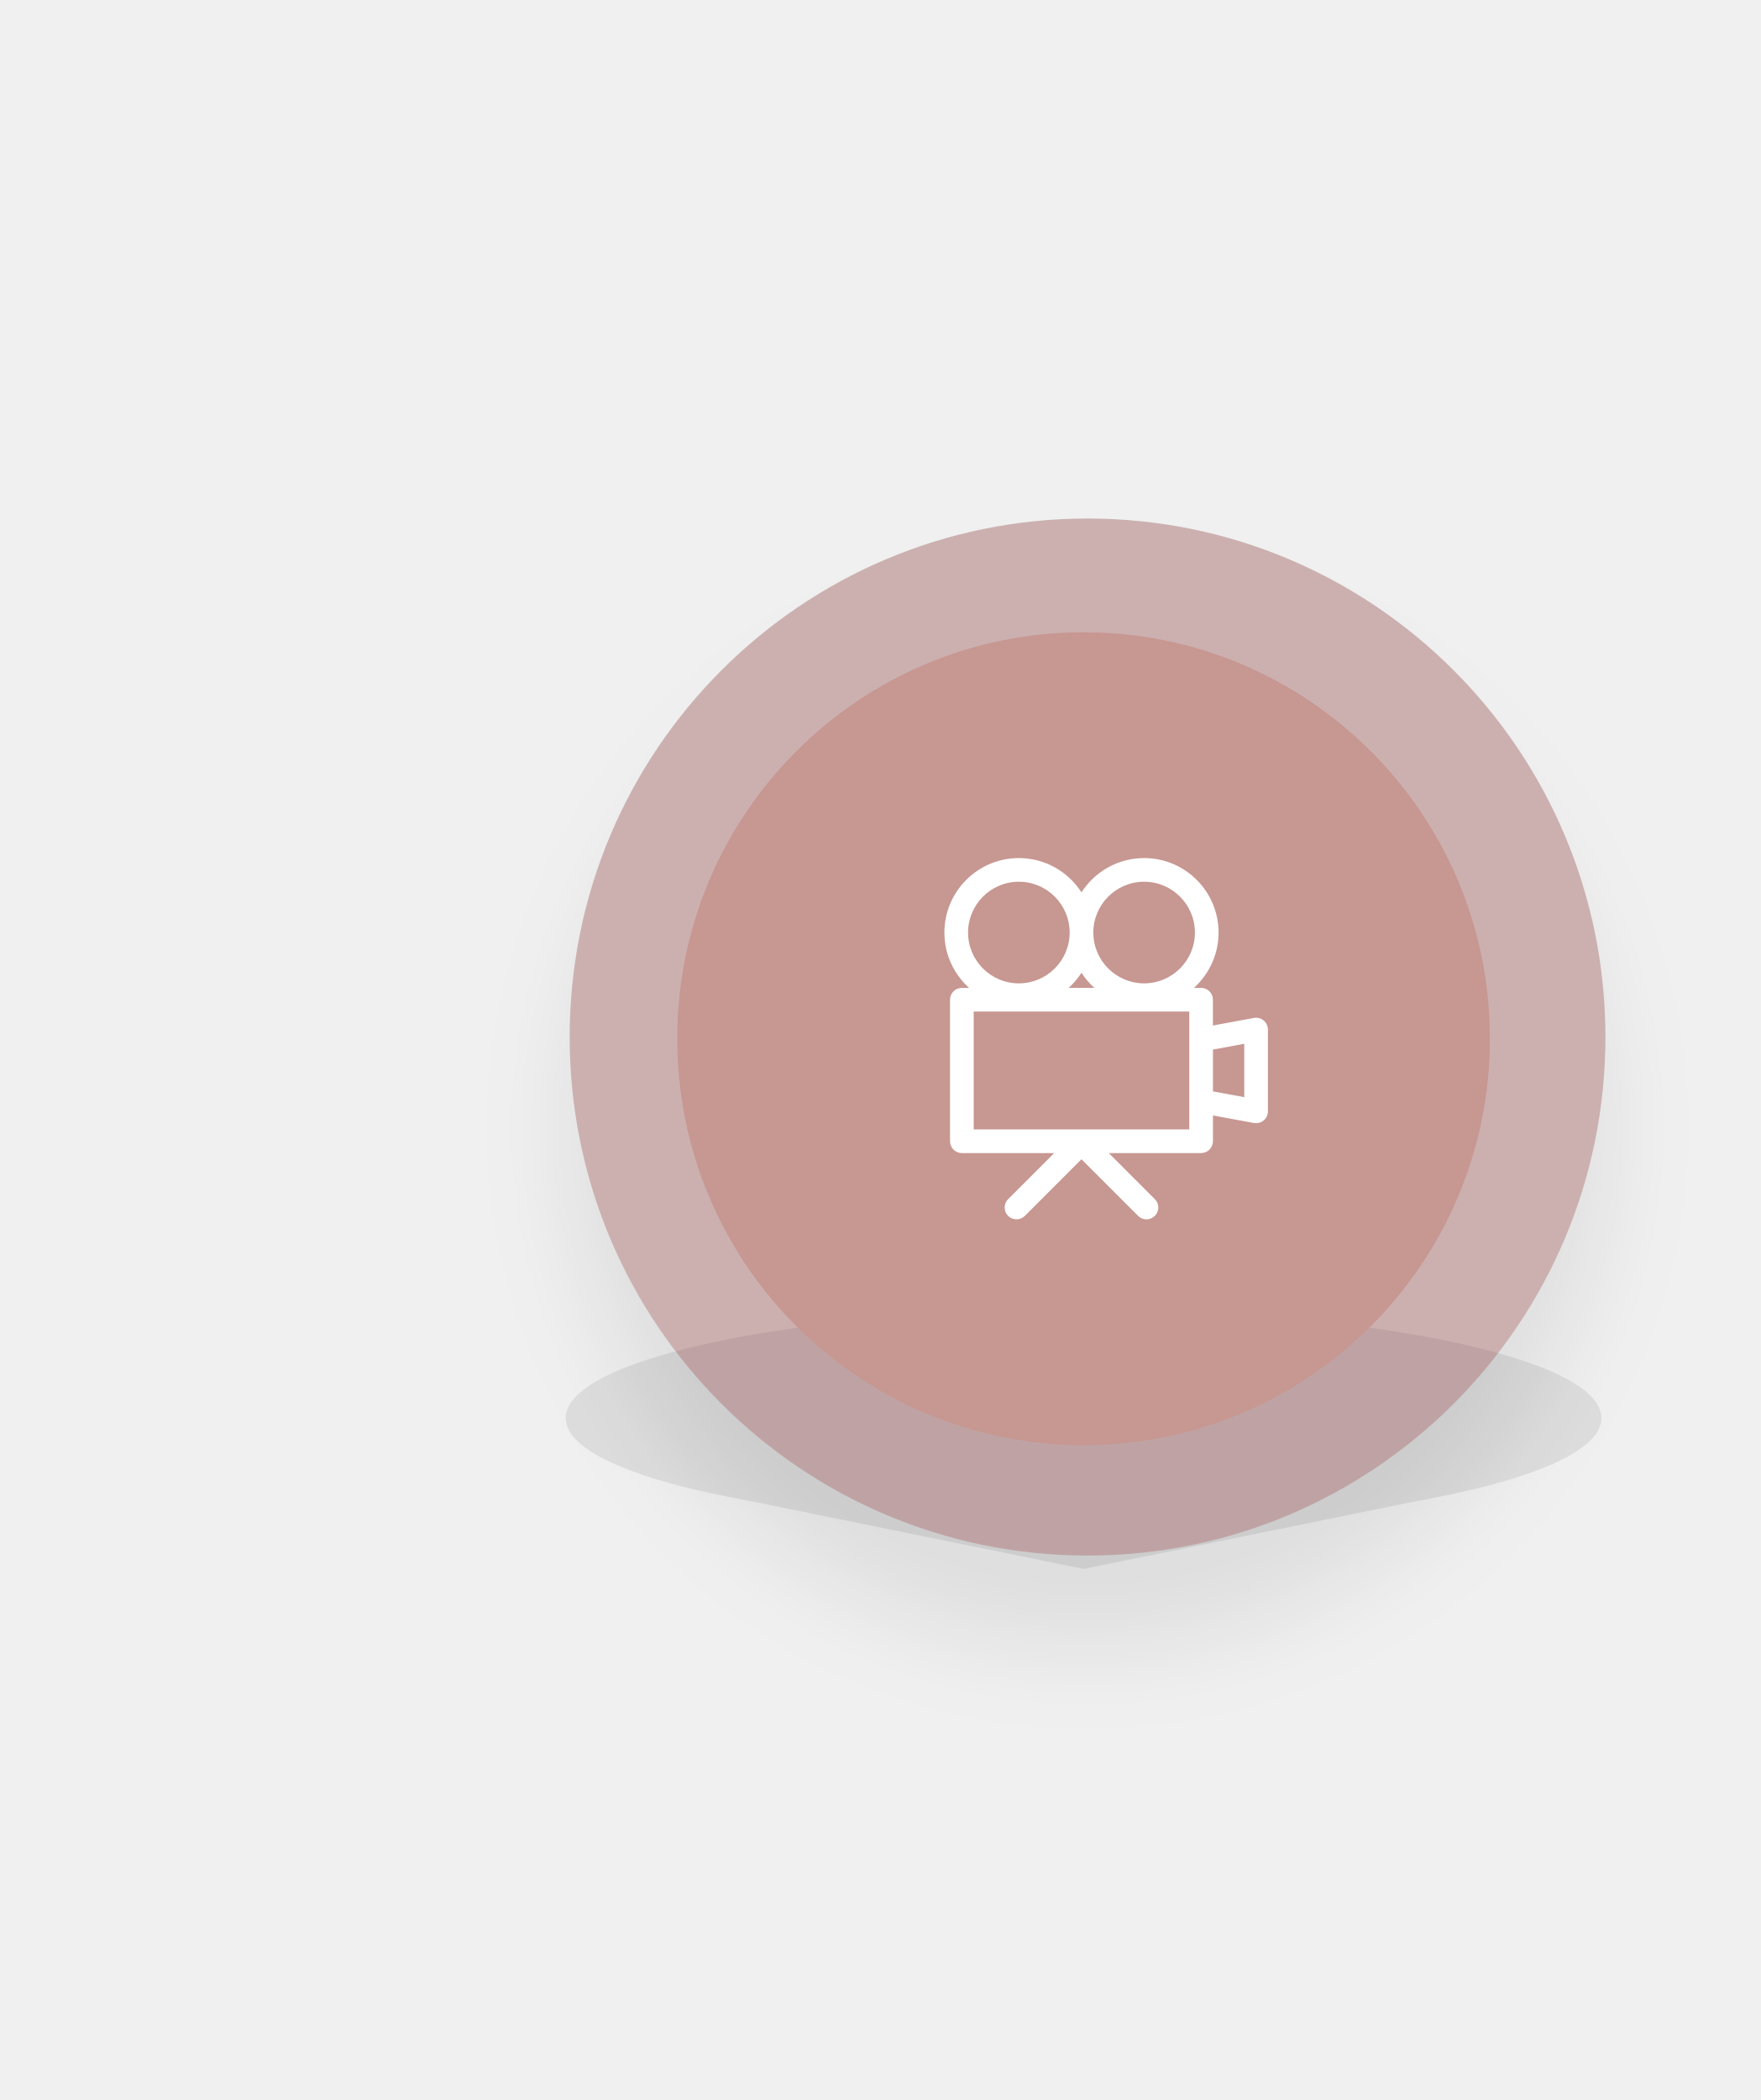
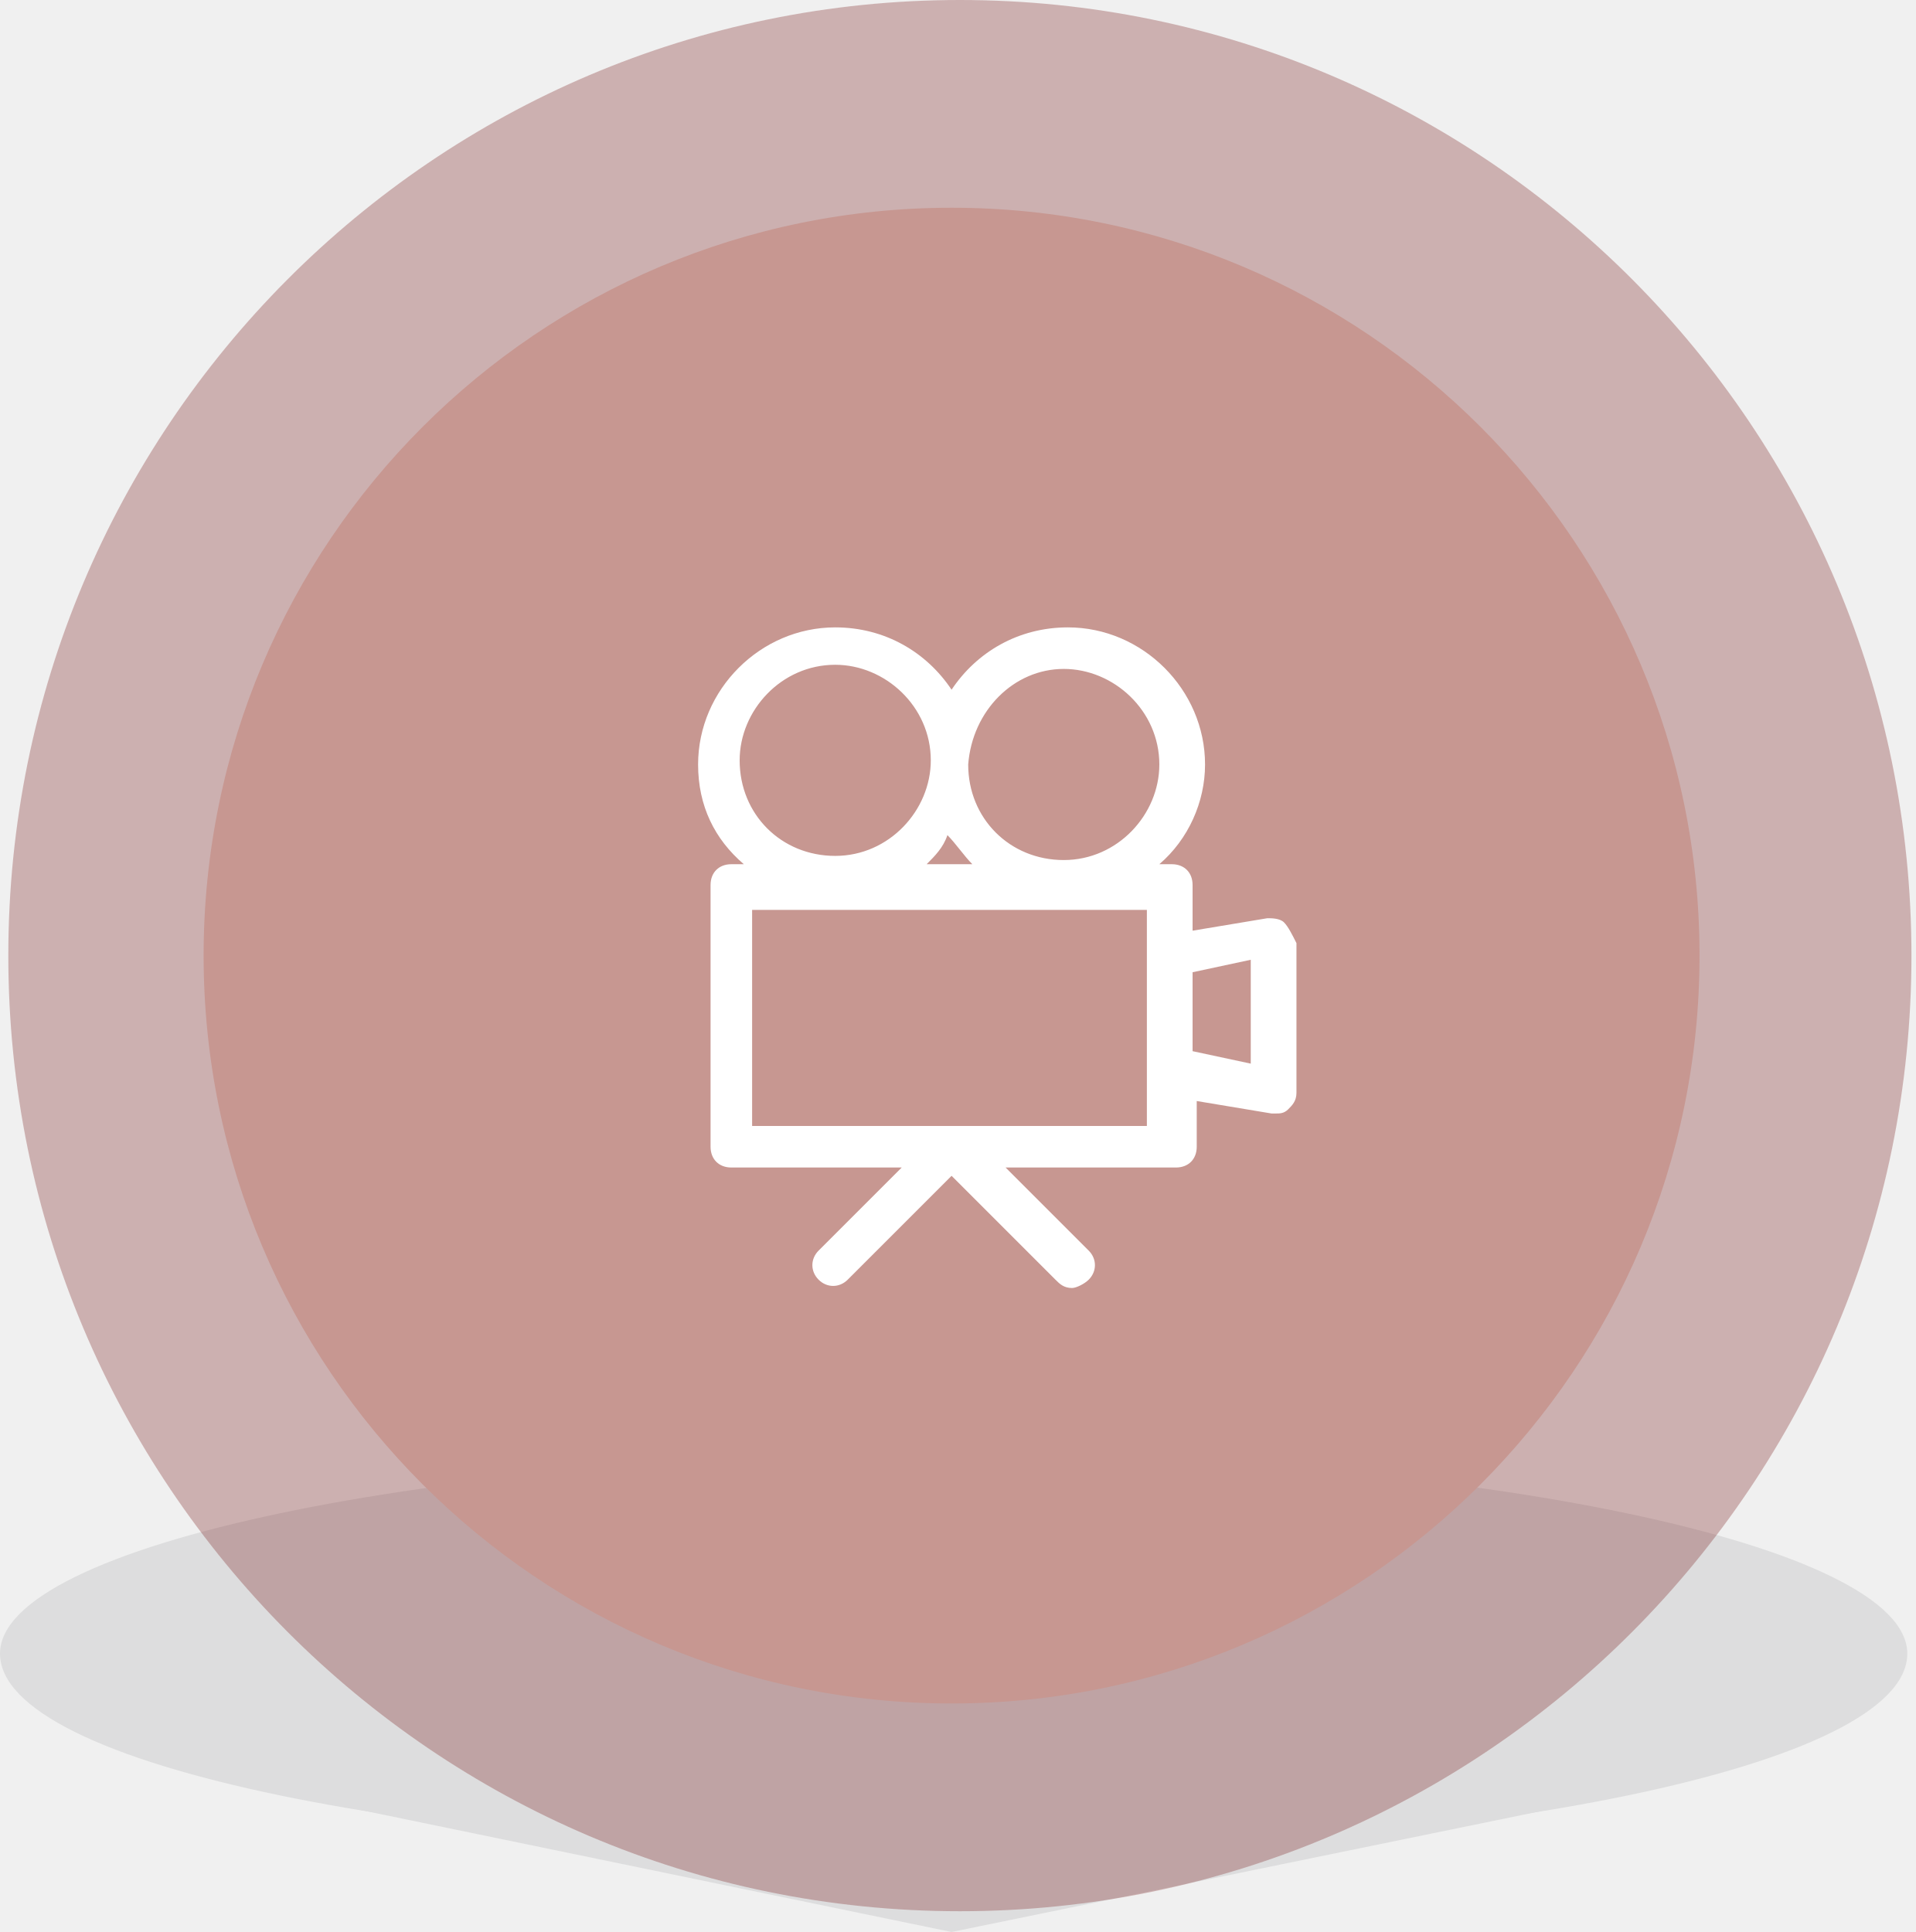
- <svg xmlns="http://www.w3.org/2000/svg" width="78" height="93" viewBox="0 0 78 93" fill="none">
-   <g opacity="0.1">
-     <path d="M70.941 62.798C70.941 65.448 60.67 67.597 48 67.597C35.33 67.597 25.059 65.448 25.059 62.798C25.059 60.148 35.33 58 48 58C60.67 58 70.941 60.148 70.941 62.798Z" fill="#31353A" />
-     <path d="M48 69.481L32.433 66.311H63.567L48 69.481Z" fill="#31353A" />
+ <svg xmlns="http://www.w3.org/2000/svg" xmlns:xlink="http://www.w3.org/1999/xlink" version="1.1" id="Слой_1" x="0px" y="0px" width="46.1px" height="46.5px" viewBox="0 0 46.1 46.5" style="enable-background:new 0 0 46.1 46.5;" xml:space="preserve">
+   <style type="text/css">
+ 	.st0{opacity:0.1;}
+ 	.st1{fill:#31353A;}
+ 	.st2{opacity:0.3;}
+ 	.st3{fill:#7A1B1B;}
+ 	.st4{fill:#C79791;}
+ 	.st5{clip-path:url(#SVGID_00000072988748729037687260000008573600894174042034_);}
+ 	.st6{fill:#FFFFFF;}
+ </style>
+   <g class="st0">
+     <path class="st1" d="M45.9,39.8c0,2.7-10.3,4.8-22.9,4.8C10.3,44.6,0,42.5,0,39.8C0,37.2,10.3,35,22.9,35   C35.6,35,45.9,37.2,45.9,39.8z" />
+     <path class="st1" d="M22.9,46.5L7.4,43.3h31.1L22.9,46.5z" />
  </g>
-   <g opacity="0.3" filter="url(#filter0_d_1_160)">
-     <ellipse cx="48.176" cy="45.926" rx="22.941" ry="22.963" fill="#7A1B1B" />
+   <g class="st2">
+     <ellipse class="st3" cx="23.1" cy="23" rx="22.9" ry="23" />
  </g>
-   <circle cx="48" cy="46" r="18" fill="#C79791" />
-   <g clip-path="url(#clip0_1_160)">
-     <path d="M55.977 45.193C55.857 45.093 55.7 45.052 55.547 45.08L53.73 45.415V44.273C53.73 43.983 53.496 43.749 53.206 43.749H52.888C53.558 43.144 53.98 42.27 53.98 41.299C53.98 39.48 52.501 38 50.682 38C49.519 38 48.495 38.606 47.907 39.518C47.32 38.606 46.296 38 45.133 38C43.314 38 41.834 39.48 41.834 41.299C41.834 42.27 42.257 43.144 42.927 43.749H42.608C42.319 43.749 42.084 43.983 42.084 44.273V50.541C42.084 50.83 42.319 51.065 42.608 51.065H46.698L44.657 53.105C44.453 53.31 44.453 53.642 44.657 53.846C44.862 54.051 45.194 54.051 45.399 53.846L47.907 51.338L50.416 53.846C50.518 53.949 50.653 54 50.787 54C50.921 54 51.055 53.949 51.157 53.846C51.362 53.642 51.362 53.31 51.157 53.105L49.117 51.065H53.206C53.496 51.065 53.731 50.83 53.731 50.541V49.399L55.547 49.733C55.578 49.739 55.61 49.742 55.642 49.742C55.763 49.742 55.882 49.7 55.977 49.621C56.097 49.521 56.166 49.373 56.166 49.218V45.596C56.166 45.44 56.097 45.292 55.977 45.193ZM50.682 39.048C51.923 39.048 52.932 40.058 52.932 41.299C52.932 42.539 51.923 43.549 50.682 43.549C49.441 43.549 48.432 42.54 48.432 41.299C48.432 40.058 49.441 39.048 50.682 39.048ZM47.907 43.08C48.067 43.327 48.258 43.552 48.476 43.749H47.339C47.557 43.552 47.748 43.327 47.907 43.08ZM42.883 41.299C42.883 40.058 43.892 39.048 45.133 39.048C46.374 39.048 47.383 40.058 47.383 41.299C47.383 42.539 46.374 43.549 45.133 43.549C43.892 43.549 42.883 42.54 42.883 41.299ZM52.682 50.017H43.133V44.797H52.682V50.017ZM55.117 48.588L53.731 48.333V46.481L55.117 46.225V48.588Z" fill="white" />
+   <circle class="st4" cx="22.9" cy="23" r="18" />
+   <g>
+     <defs>
+       <rect id="SVGID_1_" x="15.9" y="15" width="16" height="16" />
+     </defs>
+     <clipPath id="SVGID_00000119799142743039879750000001103673298578239411_">
+       <use xlink:href="#SVGID_1_" style="overflow:visible;" />
+     </clipPath>
+     <g style="clip-path:url(#SVGID_00000119799142743039879750000001103673298578239411_);">
+       <path class="st6" d="M30.9,22.2c-0.1-0.1-0.3-0.1-0.4-0.1l-1.8,0.3v-1.1c0-0.3-0.2-0.5-0.5-0.5h-0.3c0.7-0.6,1.1-1.5,1.1-2.4    c0-1.8-1.5-3.3-3.3-3.3c-1.2,0-2.2,0.6-2.8,1.5c-0.6-0.9-1.6-1.5-2.8-1.5c-1.8,0-3.3,1.5-3.3,3.3c0,1,0.4,1.8,1.1,2.4h-0.3    c-0.3,0-0.5,0.2-0.5,0.5v6.3c0,0.3,0.2,0.5,0.5,0.5h4.1l-2,2c-0.2,0.2-0.2,0.5,0,0.7c0.2,0.2,0.5,0.2,0.7,0l2.5-2.5l2.5,2.5    c0.1,0.1,0.2,0.2,0.4,0.2c0.1,0,0.3-0.1,0.4-0.2c0.2-0.2,0.2-0.5,0-0.7l-2-2h4.1c0.3,0,0.5-0.2,0.5-0.5v-1.1l1.8,0.3    c0,0,0.1,0,0.1,0c0.1,0,0.2,0,0.3-0.1c0.1-0.1,0.2-0.2,0.2-0.4v-3.6C31.1,22.5,31,22.3,30.9,22.2z M25.6,16.1c1.2,0,2.3,1,2.3,2.3    c0,1.2-1,2.3-2.3,2.3s-2.3-1-2.3-2.3C23.4,17.1,24.4,16.1,25.6,16.1z M22.8,20.1c0.2,0.2,0.4,0.5,0.6,0.7h-1.1    C22.5,20.6,22.7,20.4,22.8,20.1z M17.8,18.3c0-1.2,1-2.3,2.3-2.3c1.2,0,2.3,1,2.3,2.3c0,1.2-1,2.3-2.3,2.3    C18.8,20.6,17.8,19.6,17.8,18.3z M27.6,27.1h-9.5v-5.2h9.5V27.1z M30.1,25.6l-1.4-0.3v-1.9l1.4-0.3V25.6z" />
+     </g>
  </g>
-   <defs>
-     <filter id="filter0_d_1_160" x="21.235" y="22.963" width="53.882" height="53.926" filterUnits="userSpaceOnUse" color-interpolation-filters="sRGB">
-       <feFlood flood-opacity="0" result="BackgroundImageFix" />
-       <feColorMatrix in="SourceAlpha" type="matrix" values="0 0 0 0 0 0 0 0 0 0 0 0 0 0 0 0 0 0 127 0" result="hardAlpha" />
-       <feOffset dy="4" />
-       <feGaussianBlur stdDeviation="2" />
-       <feColorMatrix type="matrix" values="0 0 0 0 0 0 0 0 0 0 0 0 0 0 0 0 0 0 0.25 0" />
-       <feBlend mode="normal" in2="BackgroundImageFix" result="effect1_dropShadow_1_160" />
-       <feBlend mode="normal" in="SourceGraphic" in2="effect1_dropShadow_1_160" result="shape" />
-     </filter>
-     <clipPath id="clip0_1_160">
-       <rect width="16" height="16" fill="white" transform="translate(41 38)" />
-     </clipPath>
-   </defs>
</svg>
